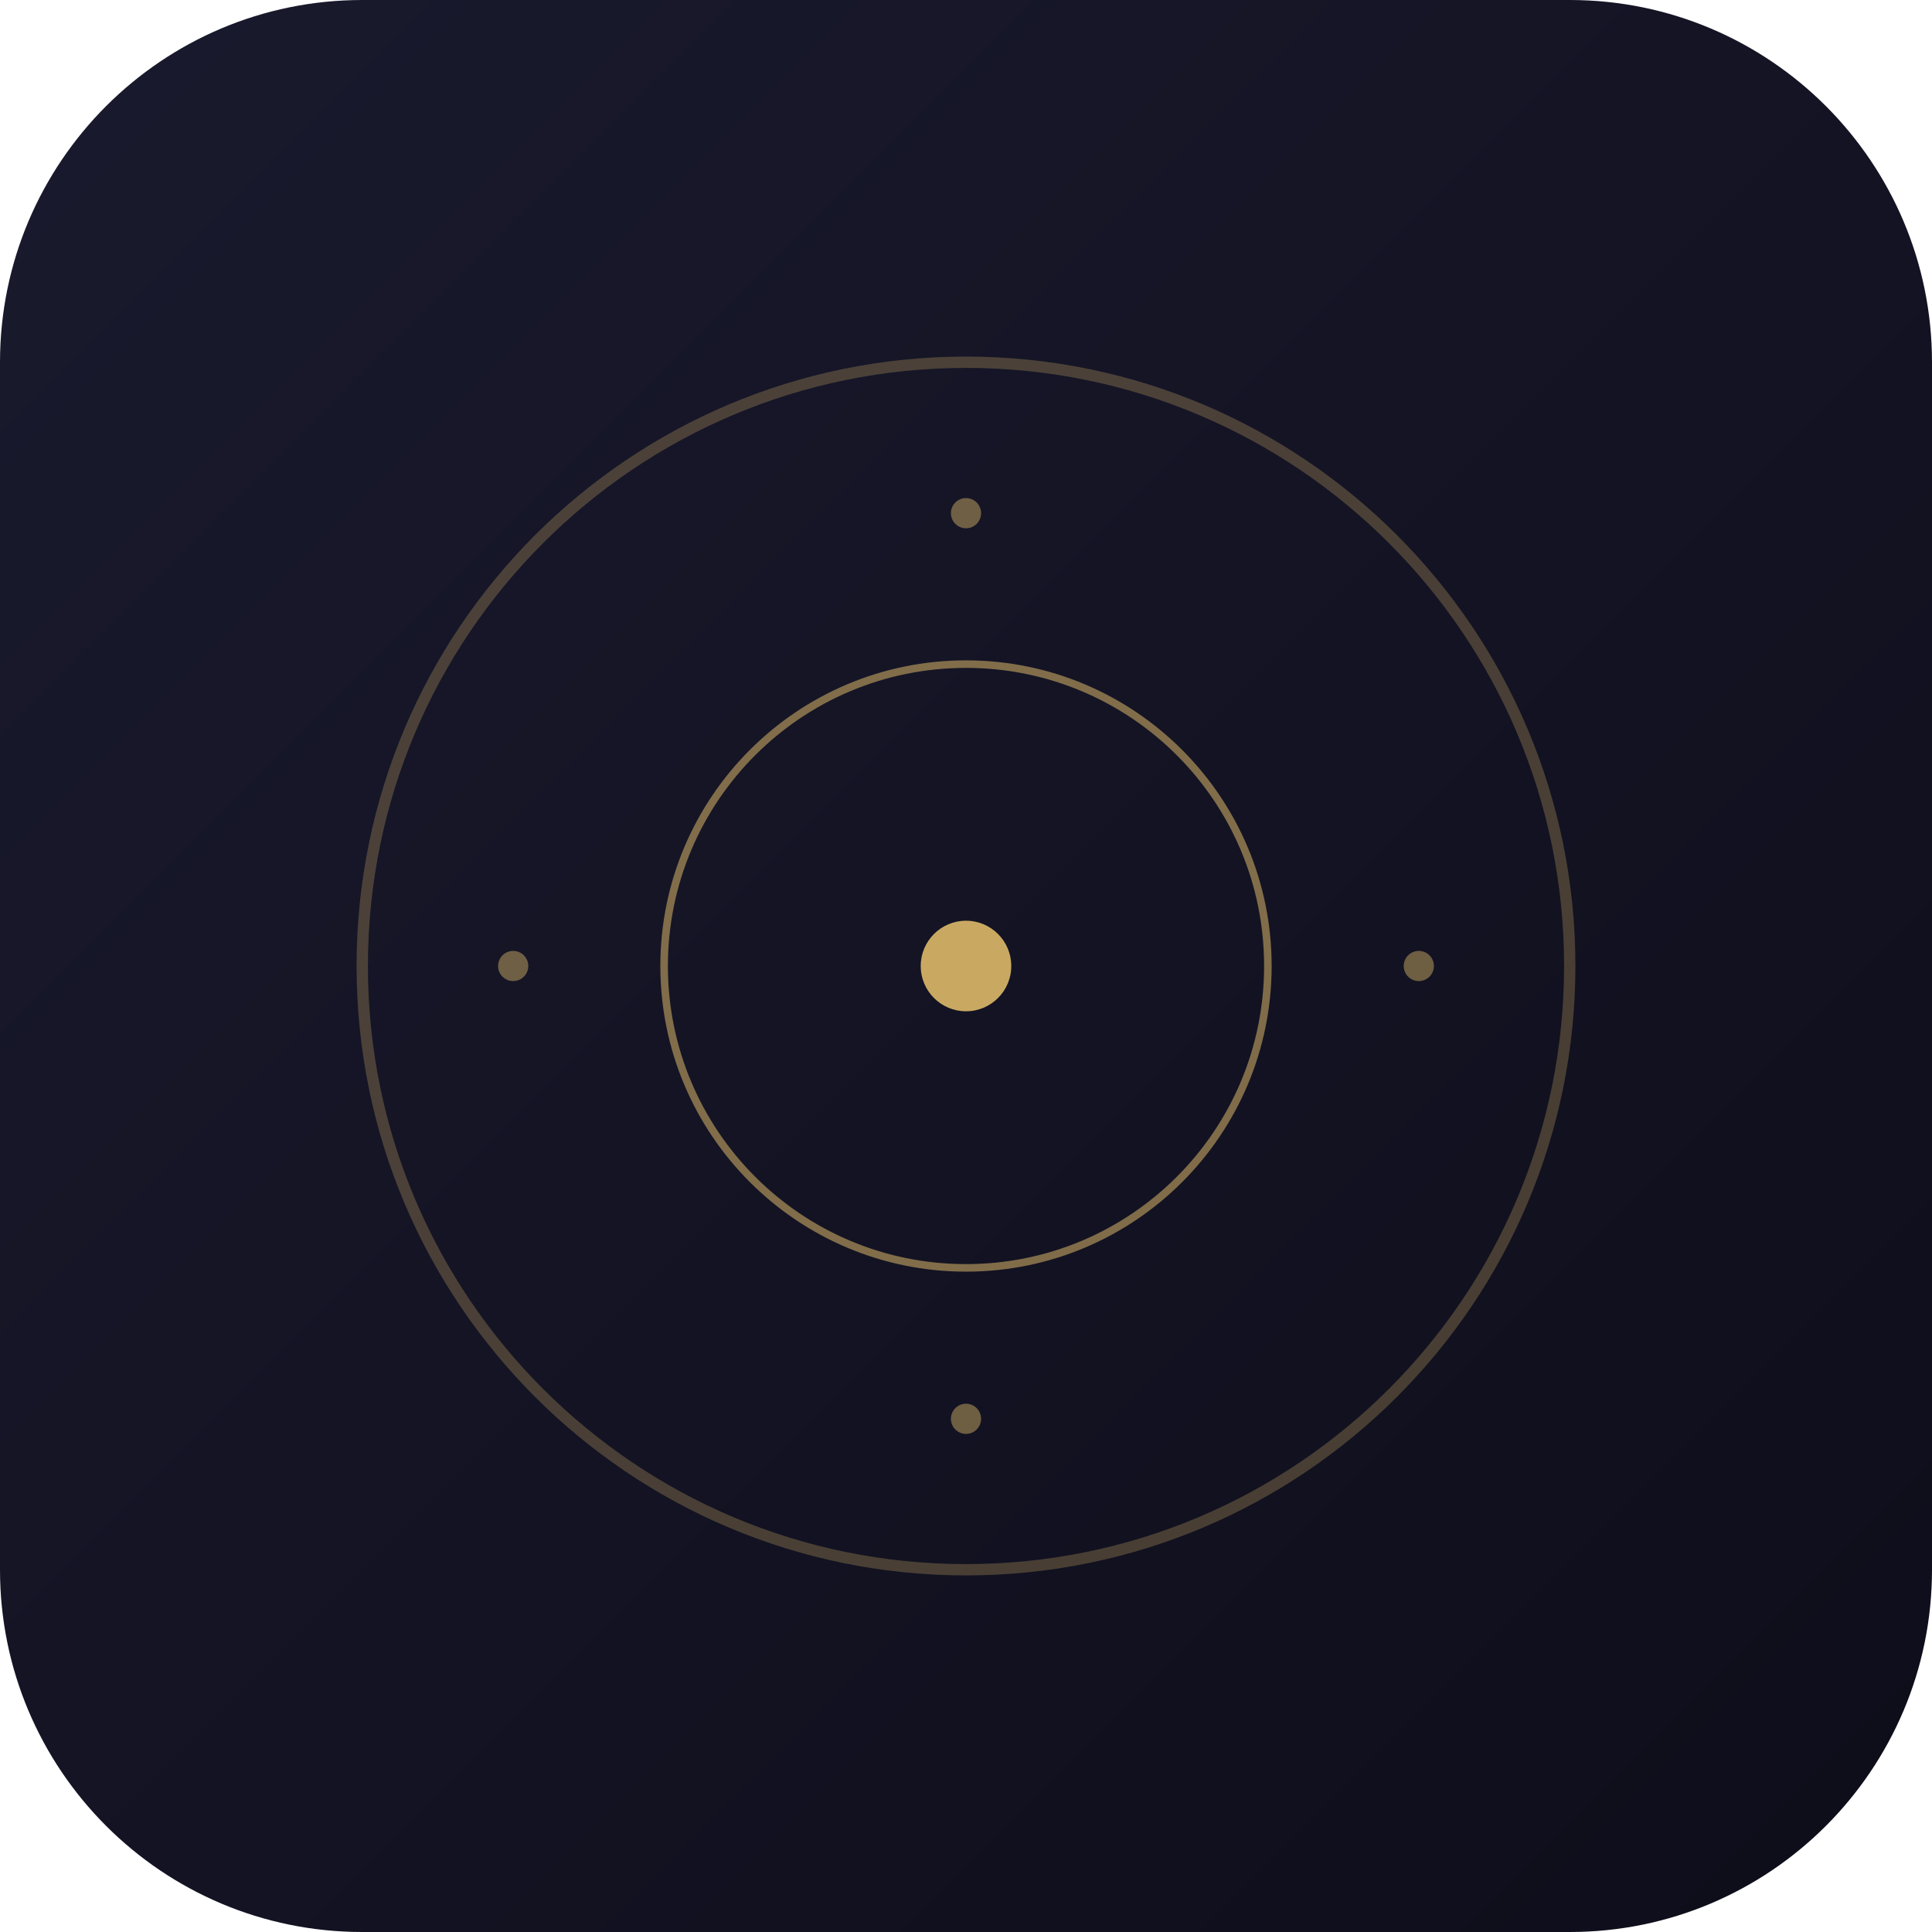
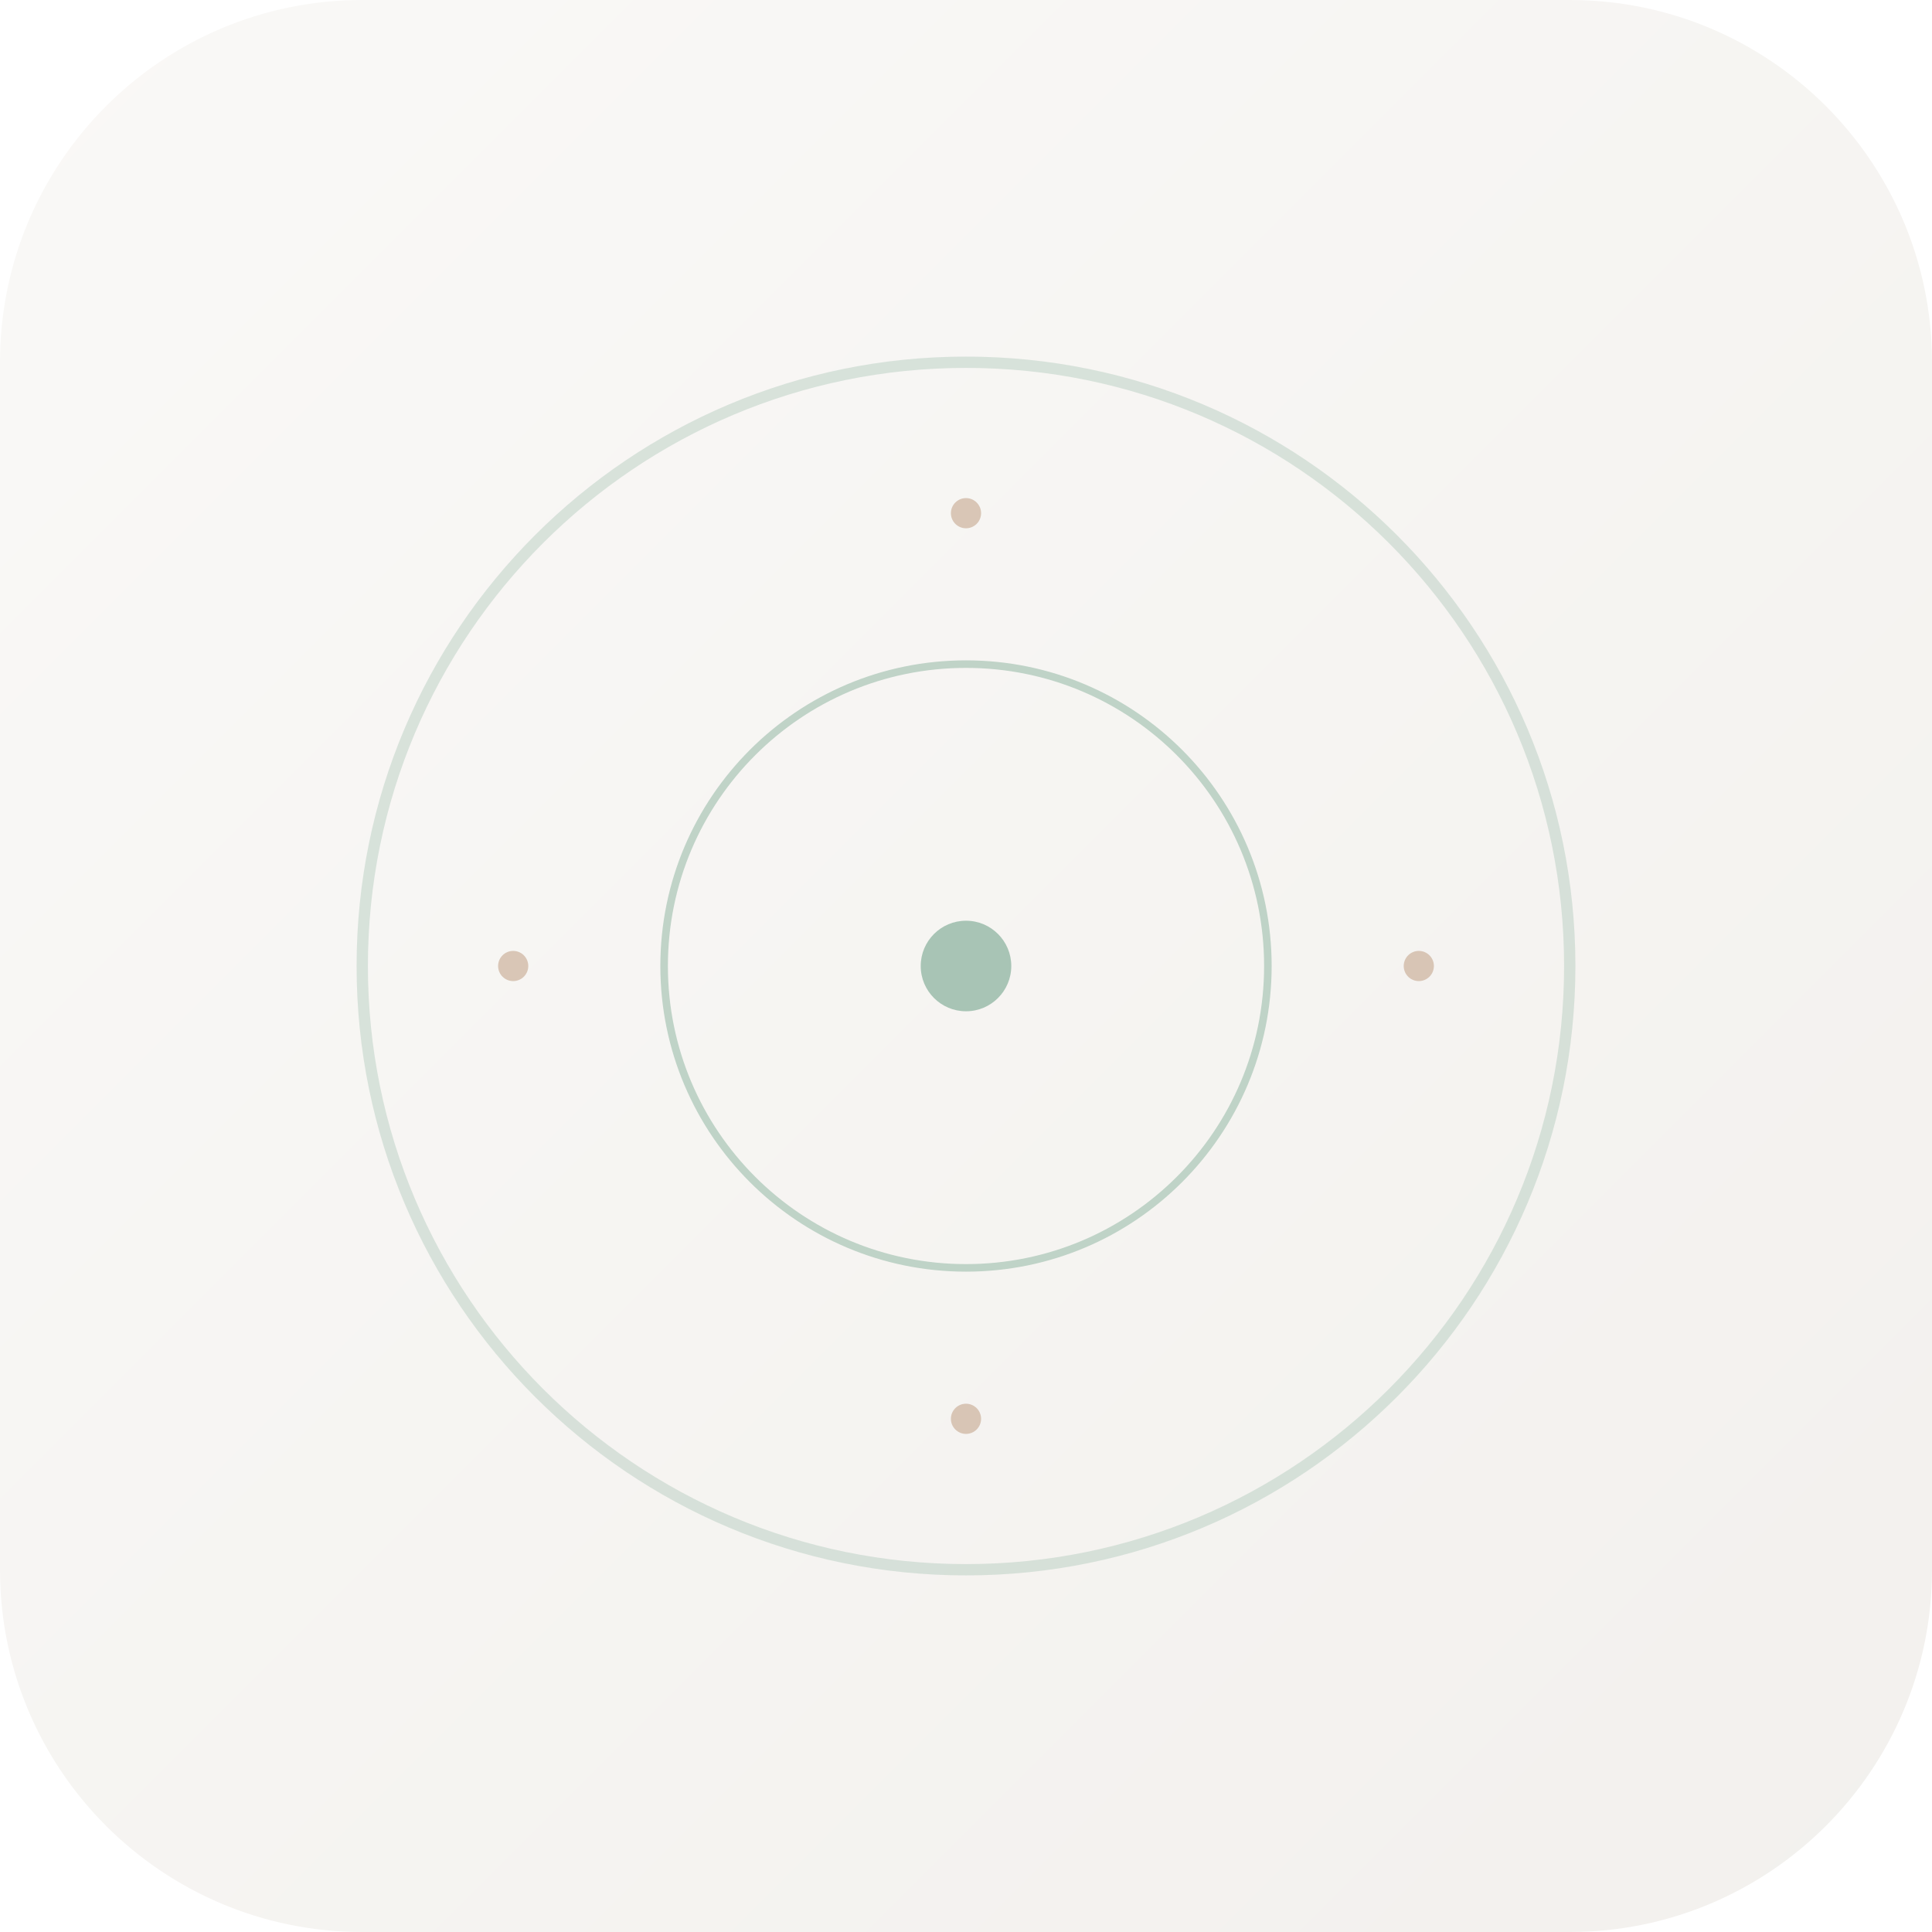
<svg xmlns="http://www.w3.org/2000/svg" width="512" height="512" viewBox="0 0 512 512">
  <defs>
    <linearGradient id="bg" x1="0%" y1="0%" x2="100%" y2="100%">
-       <stop offset="0%" style="stop-color:#1a1a2e" />
-       <stop offset="100%" style="stop-color:#0d0d1a" />
+       <stop offset="0%" style="stop-color:#faf9f7" />
+       <stop offset="100%" style="stop-color:#f2f0ed" />
    </linearGradient>
  </defs>
  <rect width="512" height="512" fill="url(#bg)" rx="96" />
-   <circle cx="256" cy="256" r="160" fill="none" stroke="#c9a962" stroke-width="3" opacity="0.3" />
-   <circle cx="256" cy="256" r="80" fill="none" stroke="#c9a962" stroke-width="2" opacity="0.6" />
-   <circle cx="256" cy="256" r="12" fill="#c9a962" />
-   <circle cx="256" cy="136" r="4" fill="#c9a962" opacity="0.5" />
-   <circle cx="256" cy="376" r="4" fill="#c9a962" opacity="0.5" />
-   <circle cx="136" cy="256" r="4" fill="#c9a962" opacity="0.5" />
-   <circle cx="376" cy="256" r="4" fill="#c9a962" opacity="0.5" />
+   <circle cx="256" cy="256" r="160" fill="none" stroke="#a8c4b5" stroke-width="3" opacity="0.4" />
+   <circle cx="256" cy="256" r="80" fill="none" stroke="#a8c4b5" stroke-width="2" opacity="0.7" />
+   <circle cx="256" cy="256" r="12" fill="#a8c4b5" />
+   <circle cx="256" cy="136" r="4" fill="#c5a68e" opacity="0.6" />
+   <circle cx="256" cy="376" r="4" fill="#c5a68e" opacity="0.6" />
+   <circle cx="136" cy="256" r="4" fill="#c5a68e" opacity="0.6" />
+   <circle cx="376" cy="256" r="4" fill="#c5a68e" opacity="0.6" />
</svg>
